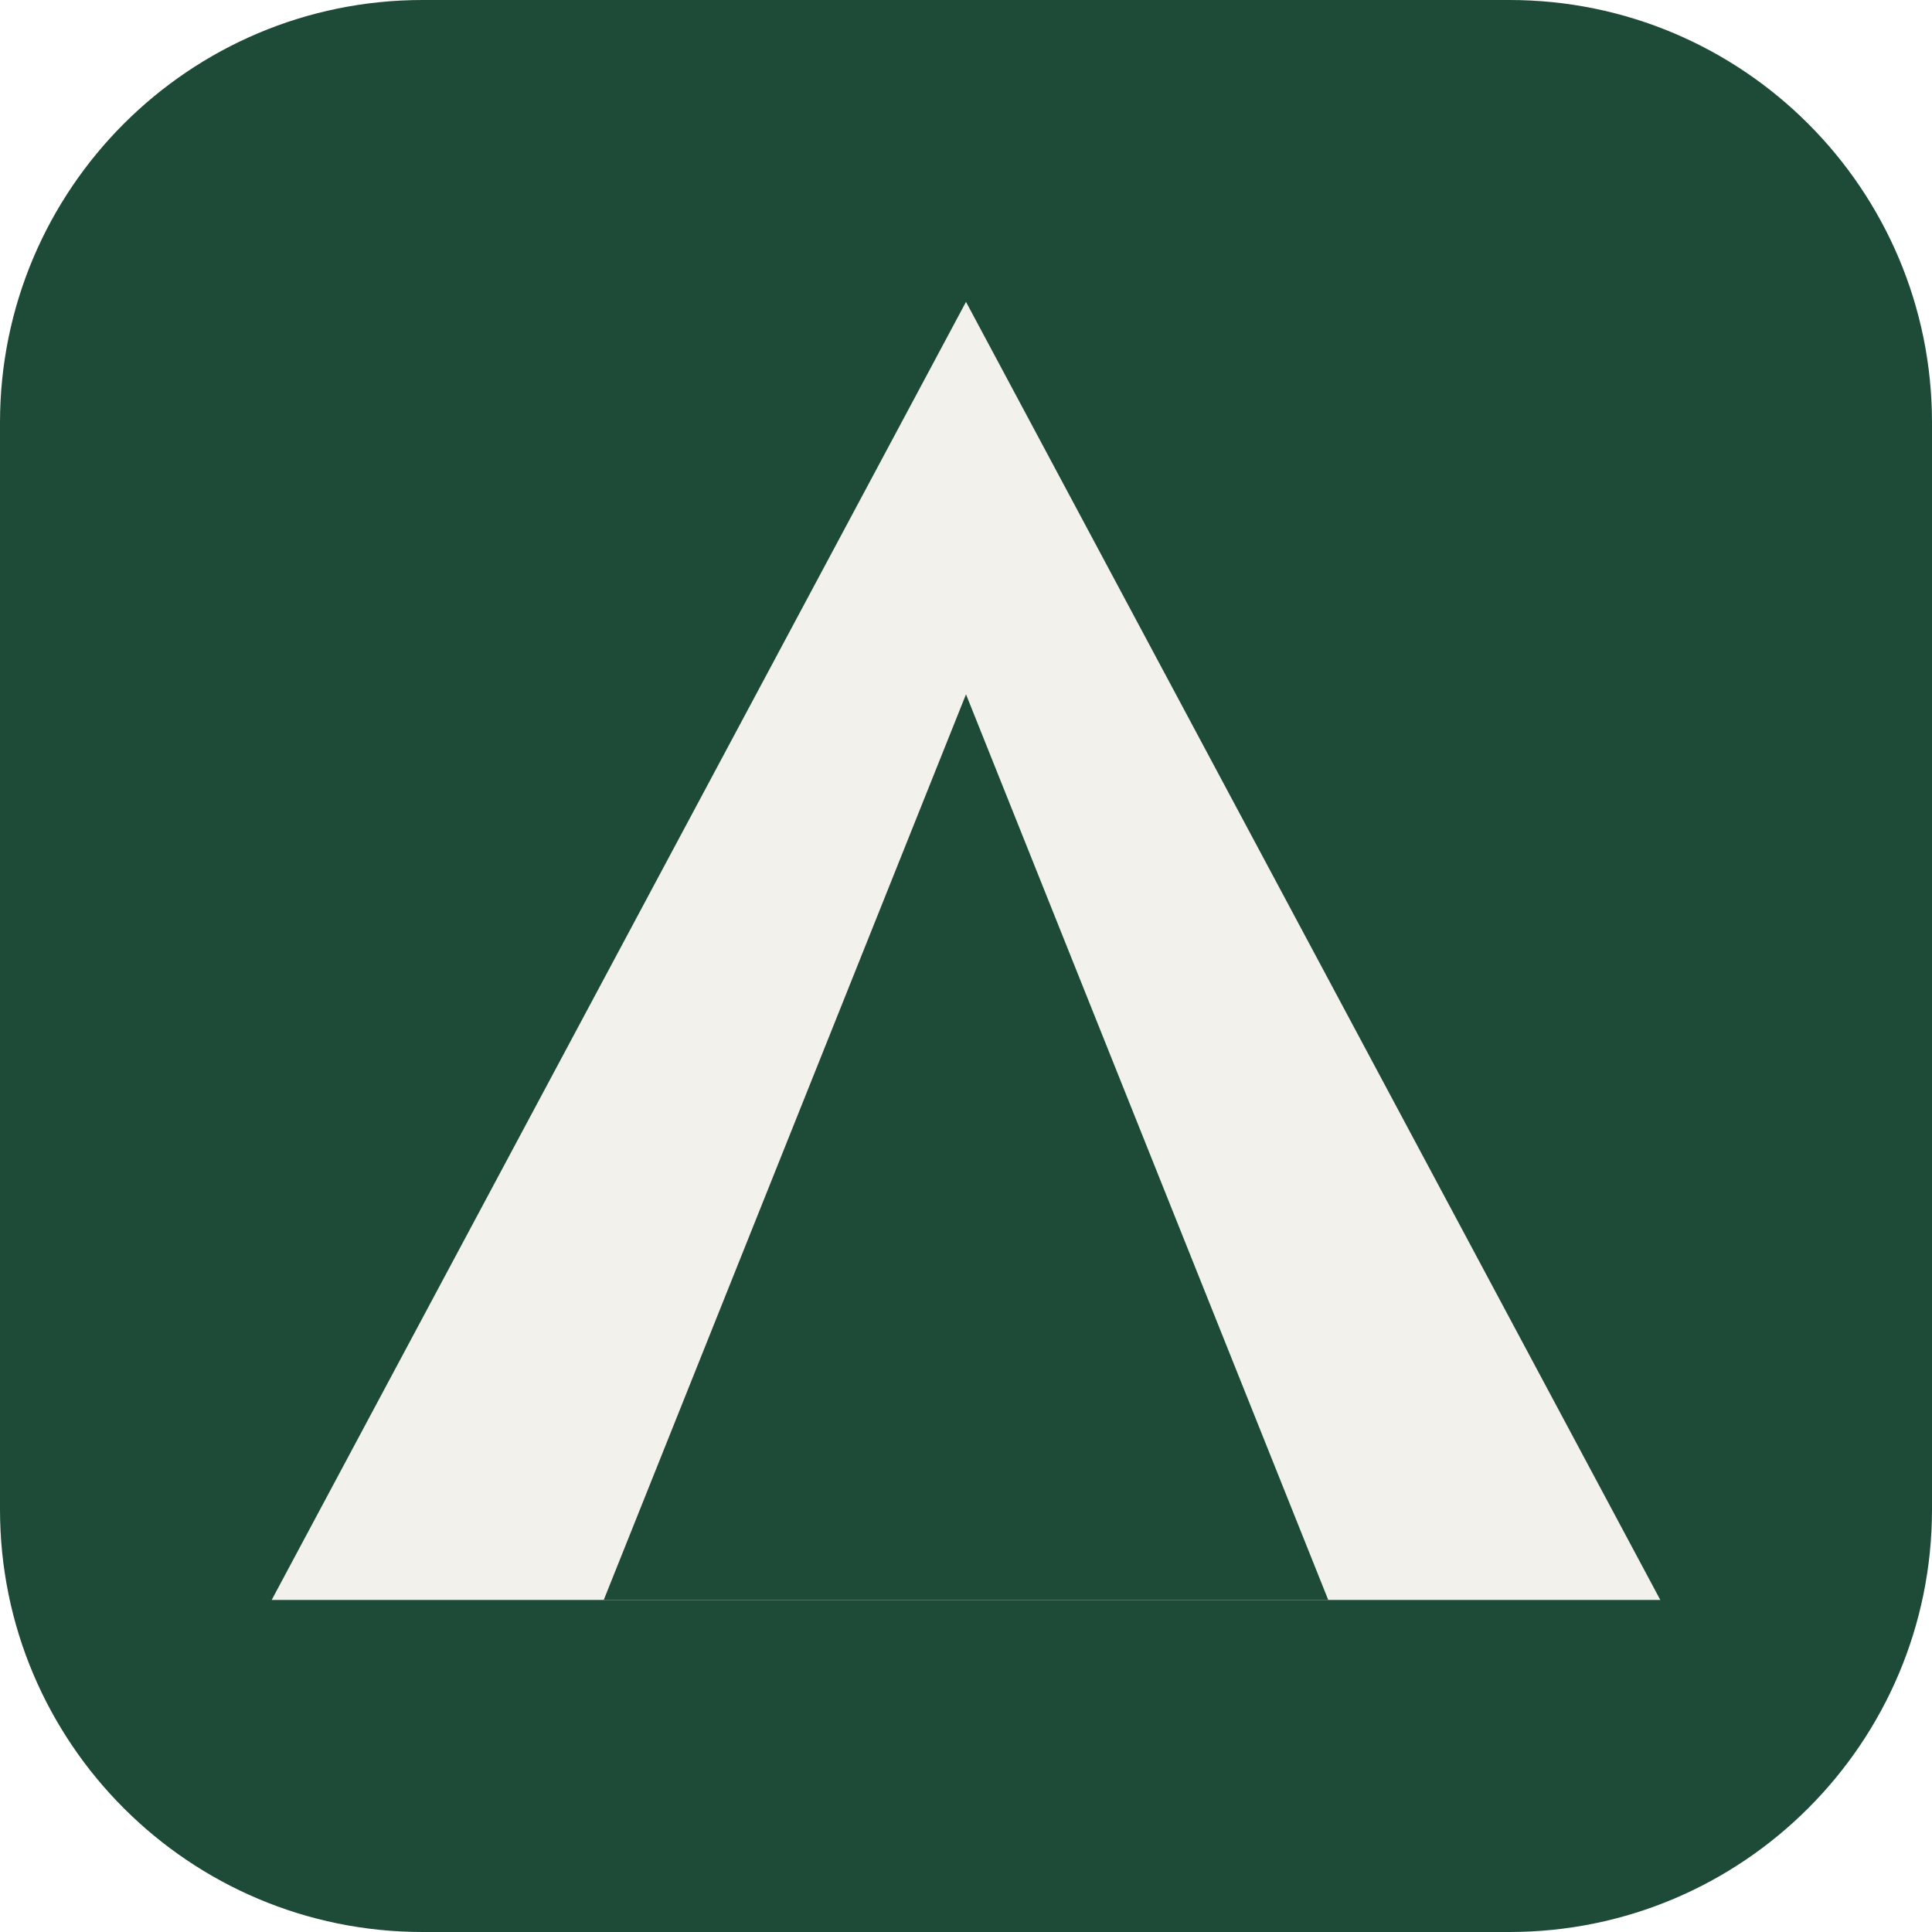
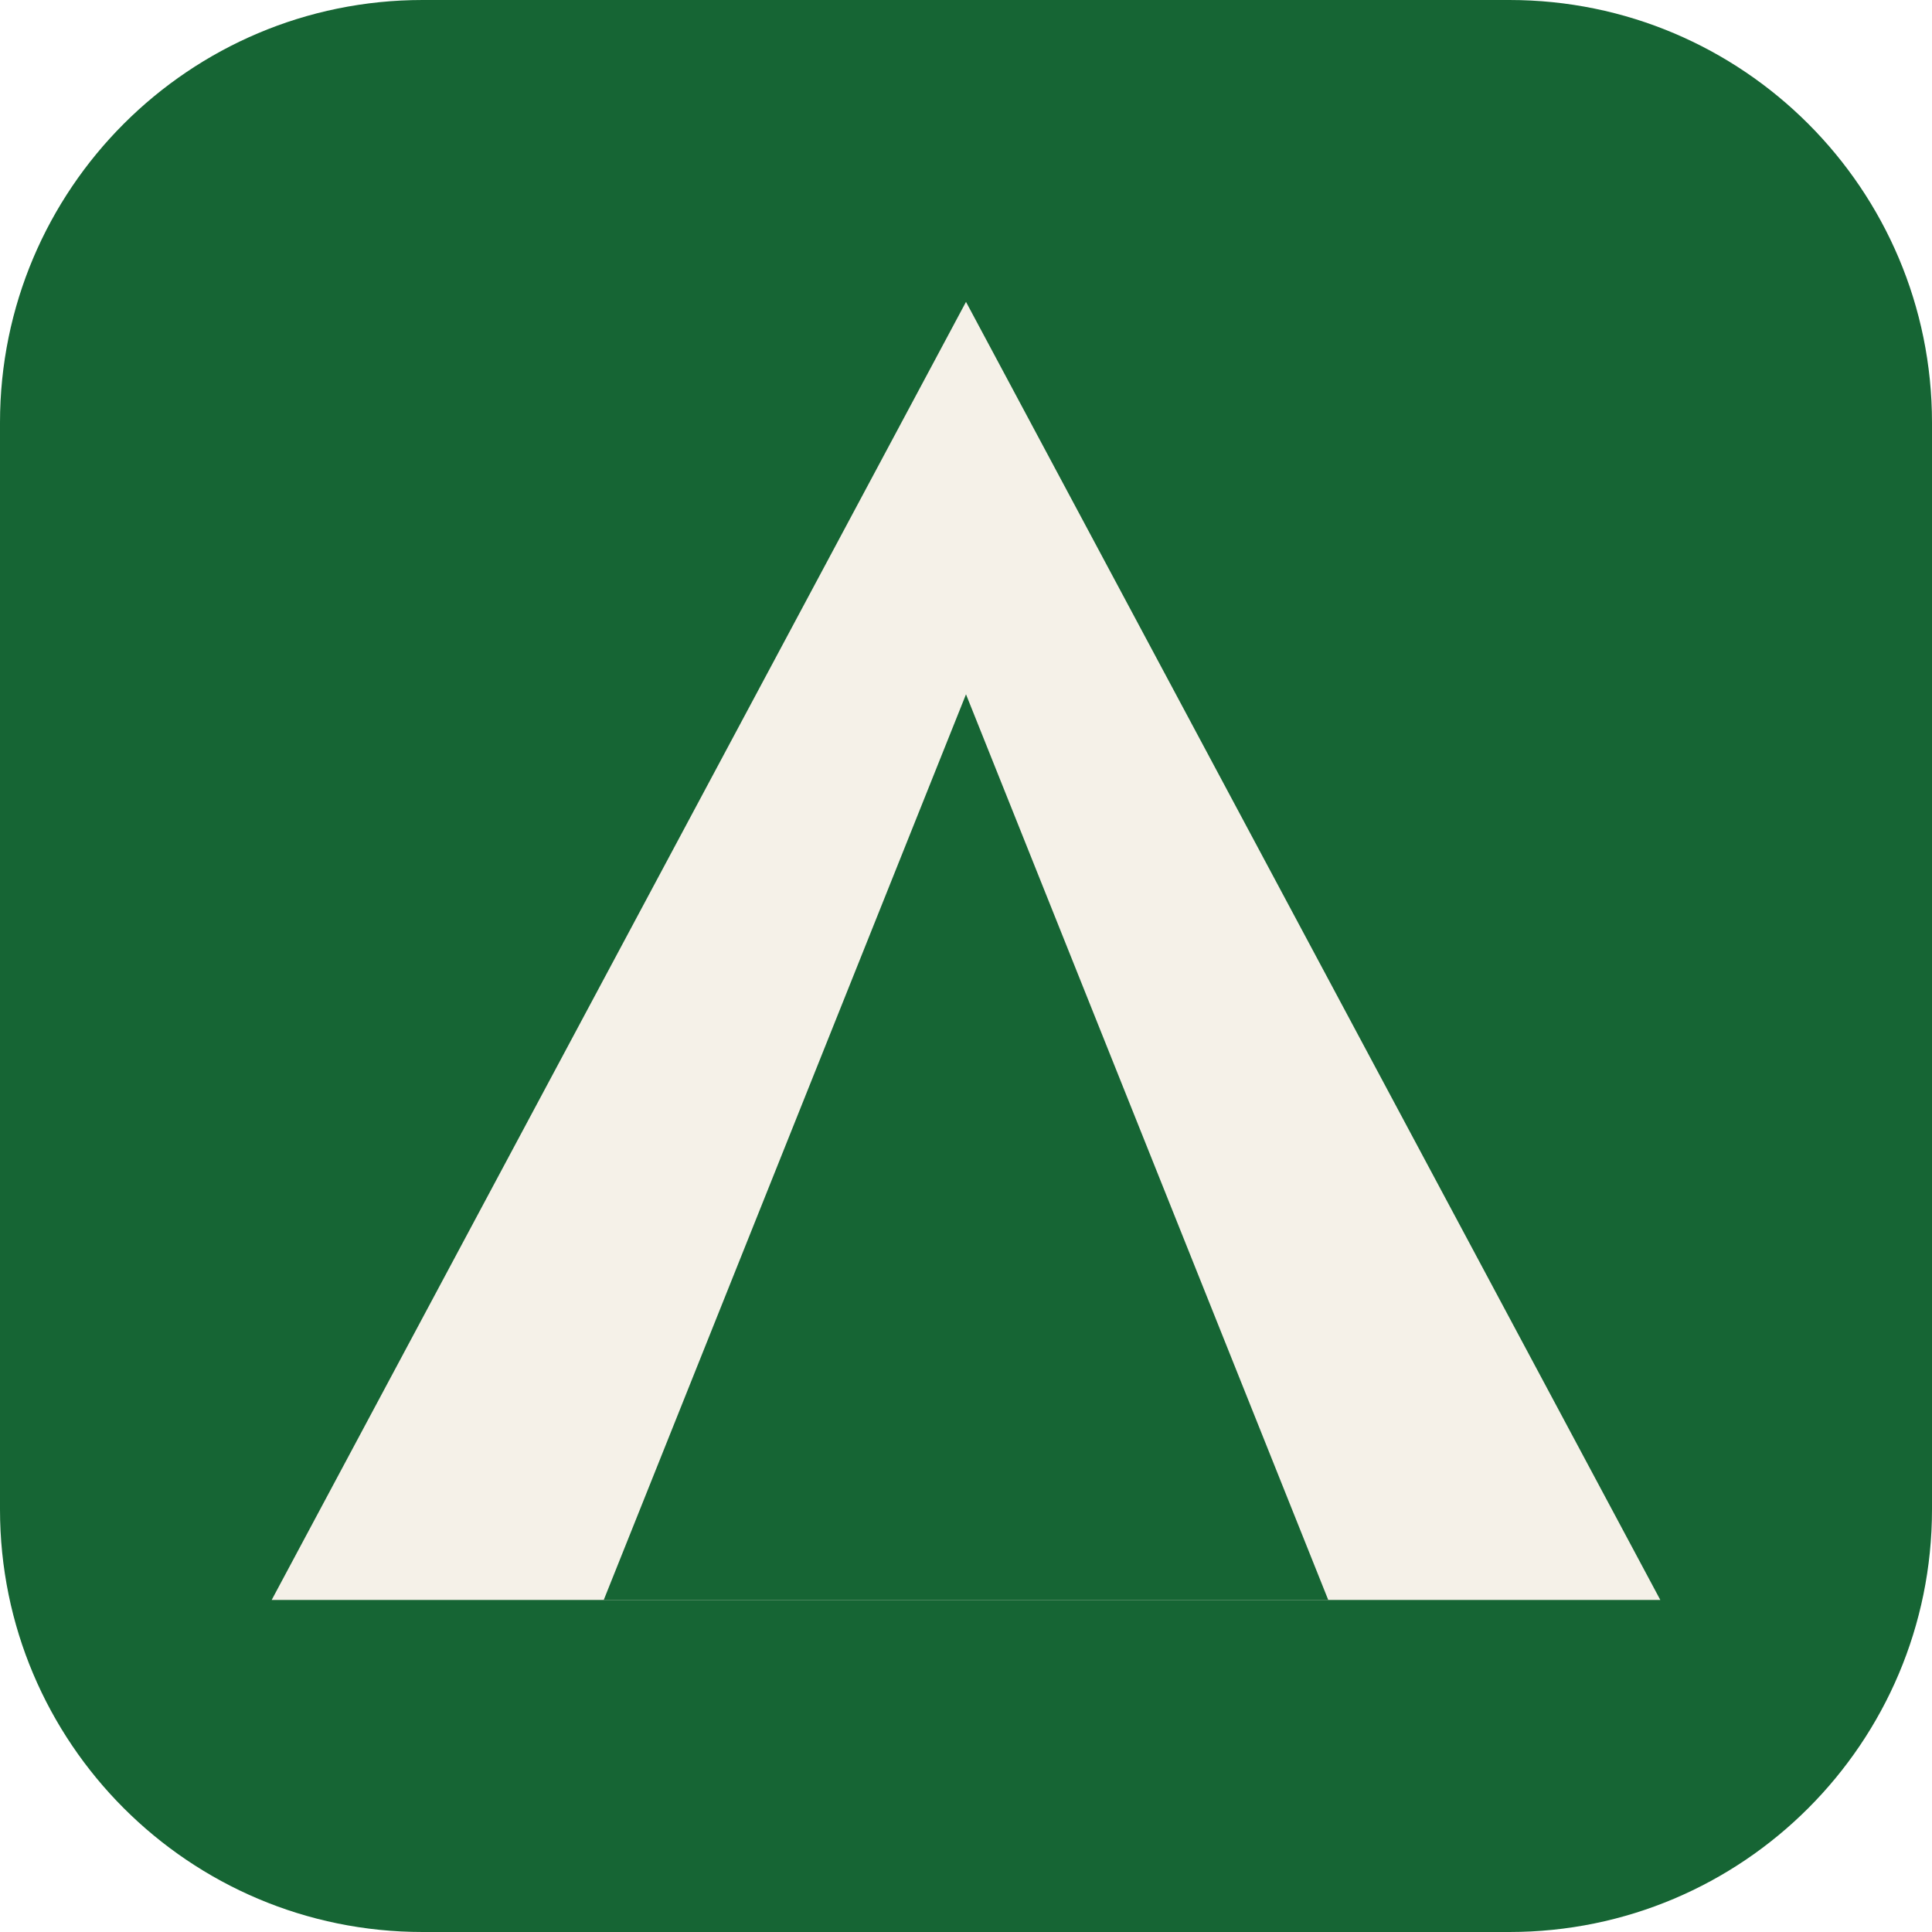
- <svg xmlns="http://www.w3.org/2000/svg" viewBox="0 0 32 32" role="img" aria-label="زاد الكشاف">
-   <rect width="32" height="32" rx="7" fill="#1e4a38" />
-   <path fill="#f3f1ec" d="M4.5 26.5 L16 5 L27.5 26.5 Z" />
-   <path fill="#1e4a38" d="M16 11.5 L22 26.5 H10 Z" />
+ <svg xmlns="http://www.w3.org/2000/svg" viewBox="0 0 32 32">
+   <rect width="32" height="32" rx="7" fill="#166534" />
+   <path fill="#f5f1e8" d="M4.5 26.5 L16 5 L27.5 26.5 Z" />
+   <path fill="#166534" d="M16 11.5 L22 26.5 H10 Z" />
</svg>
